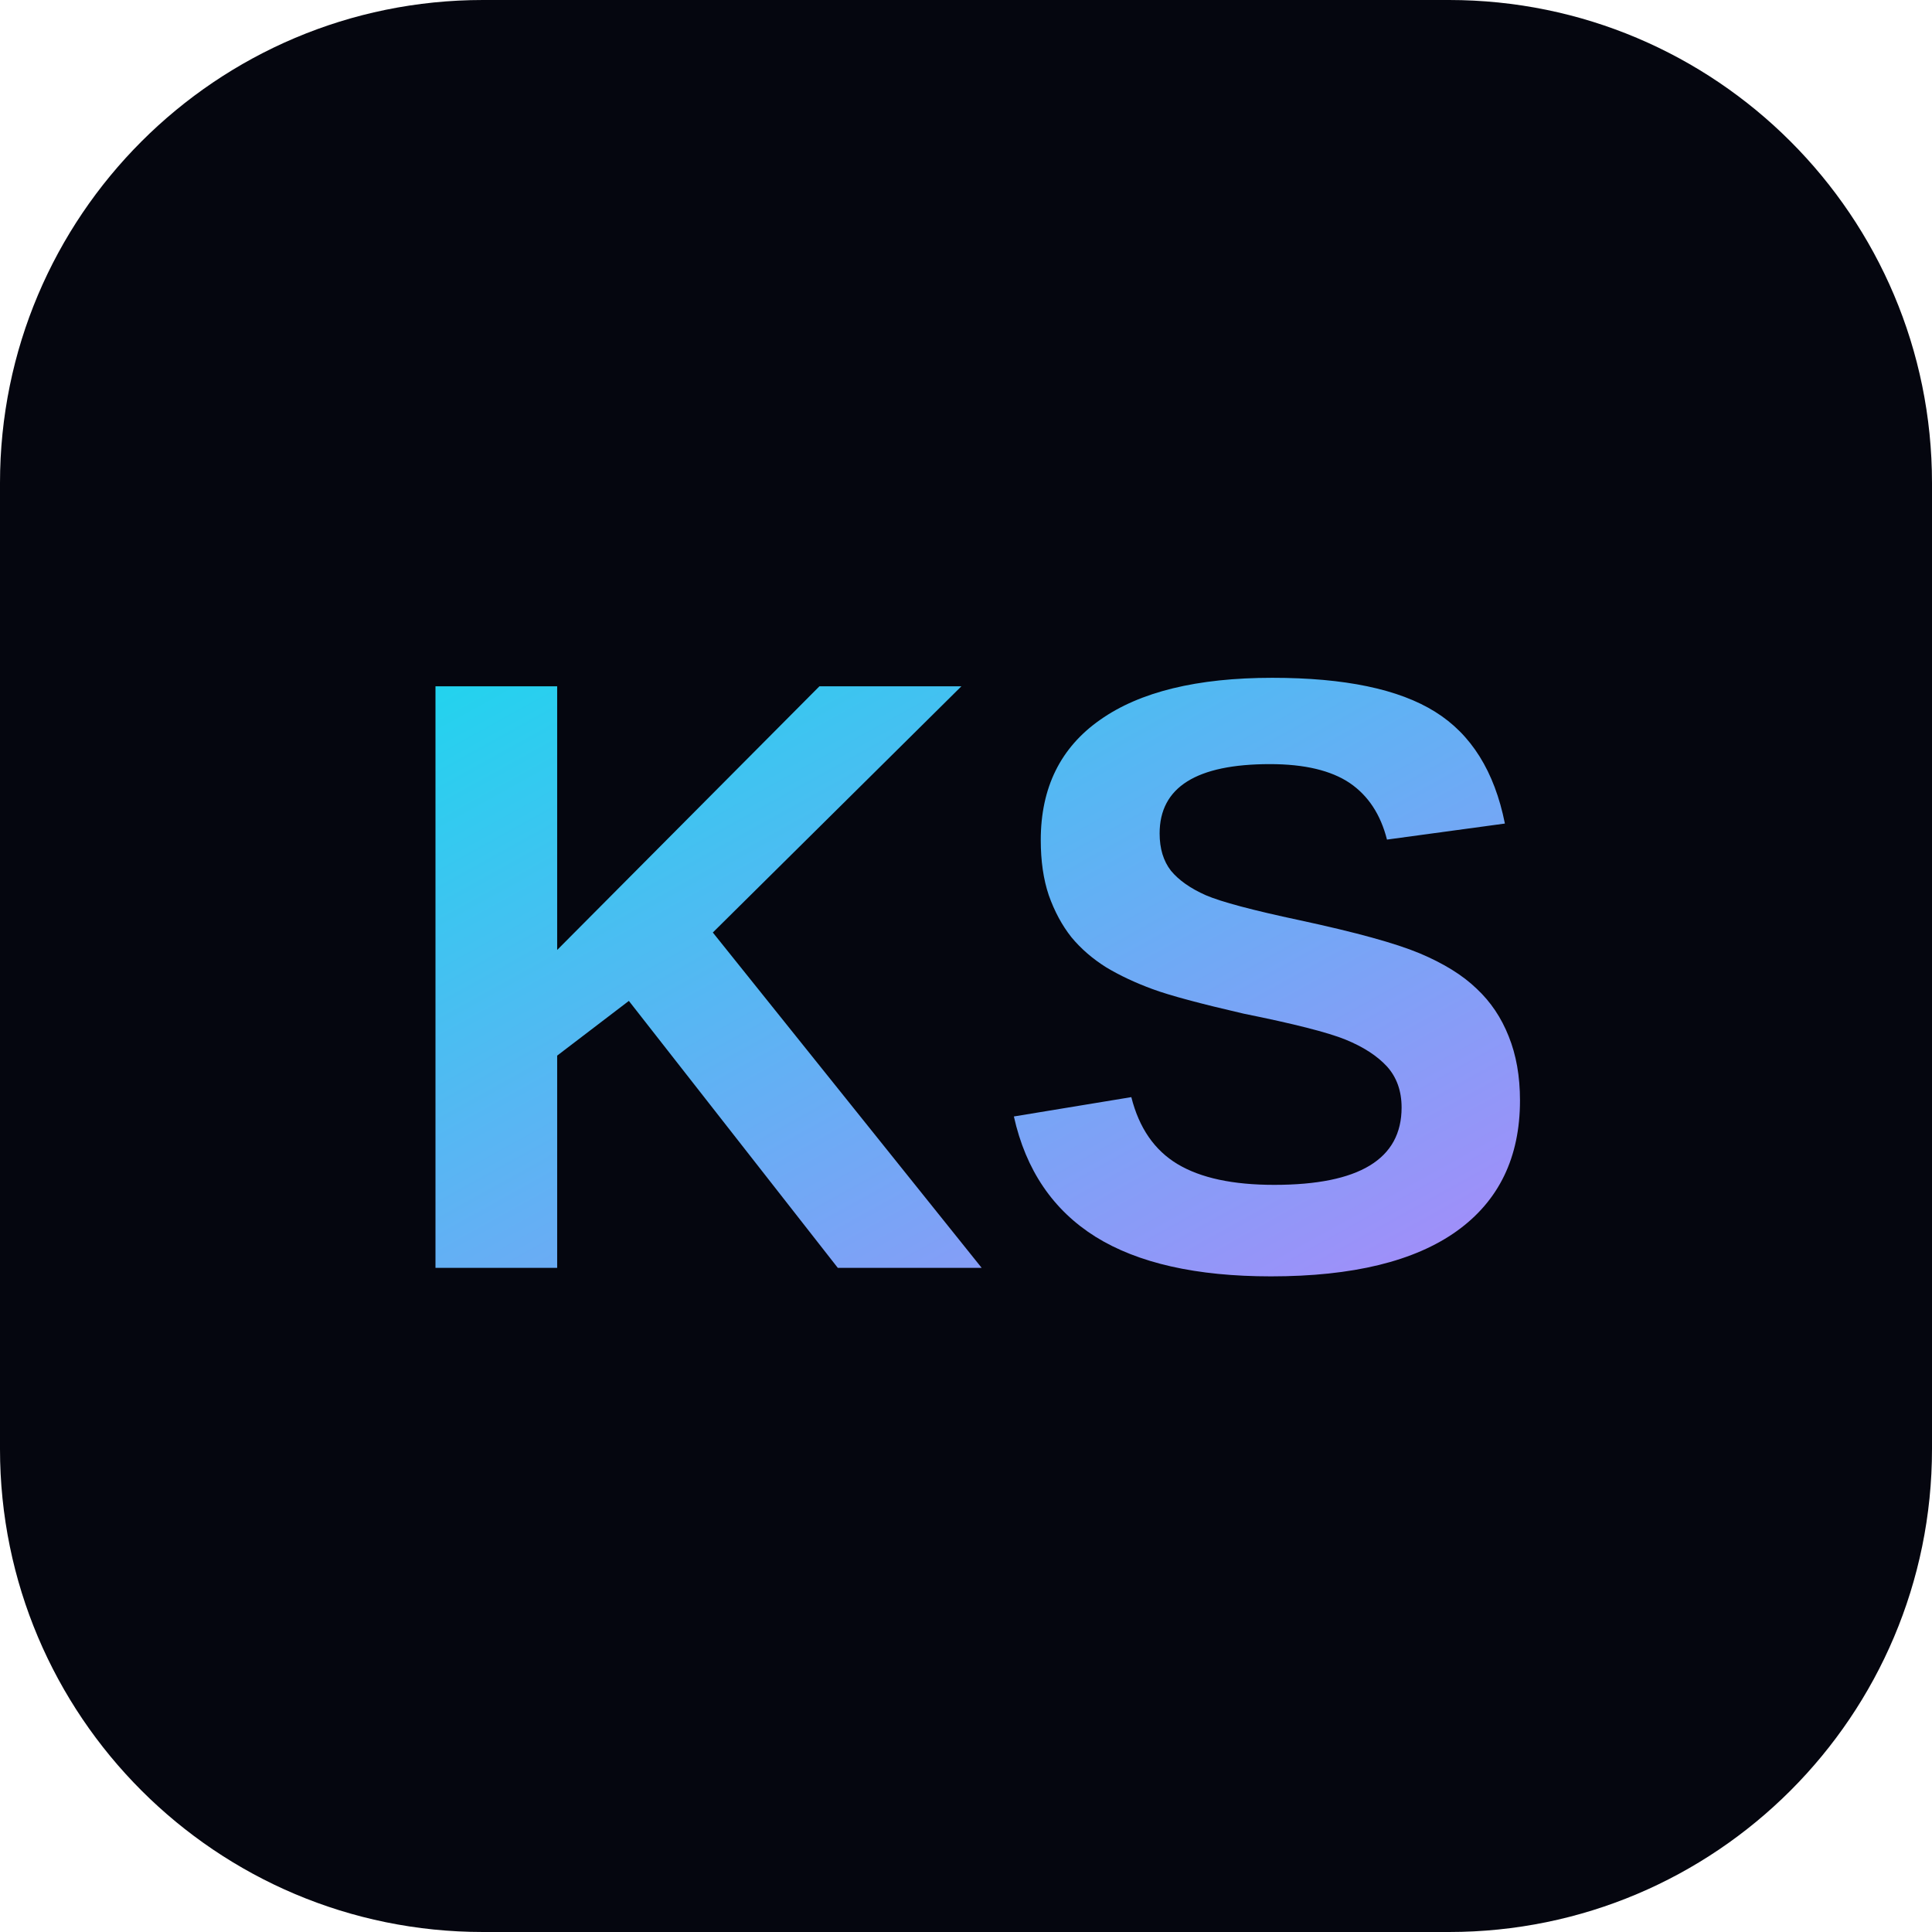
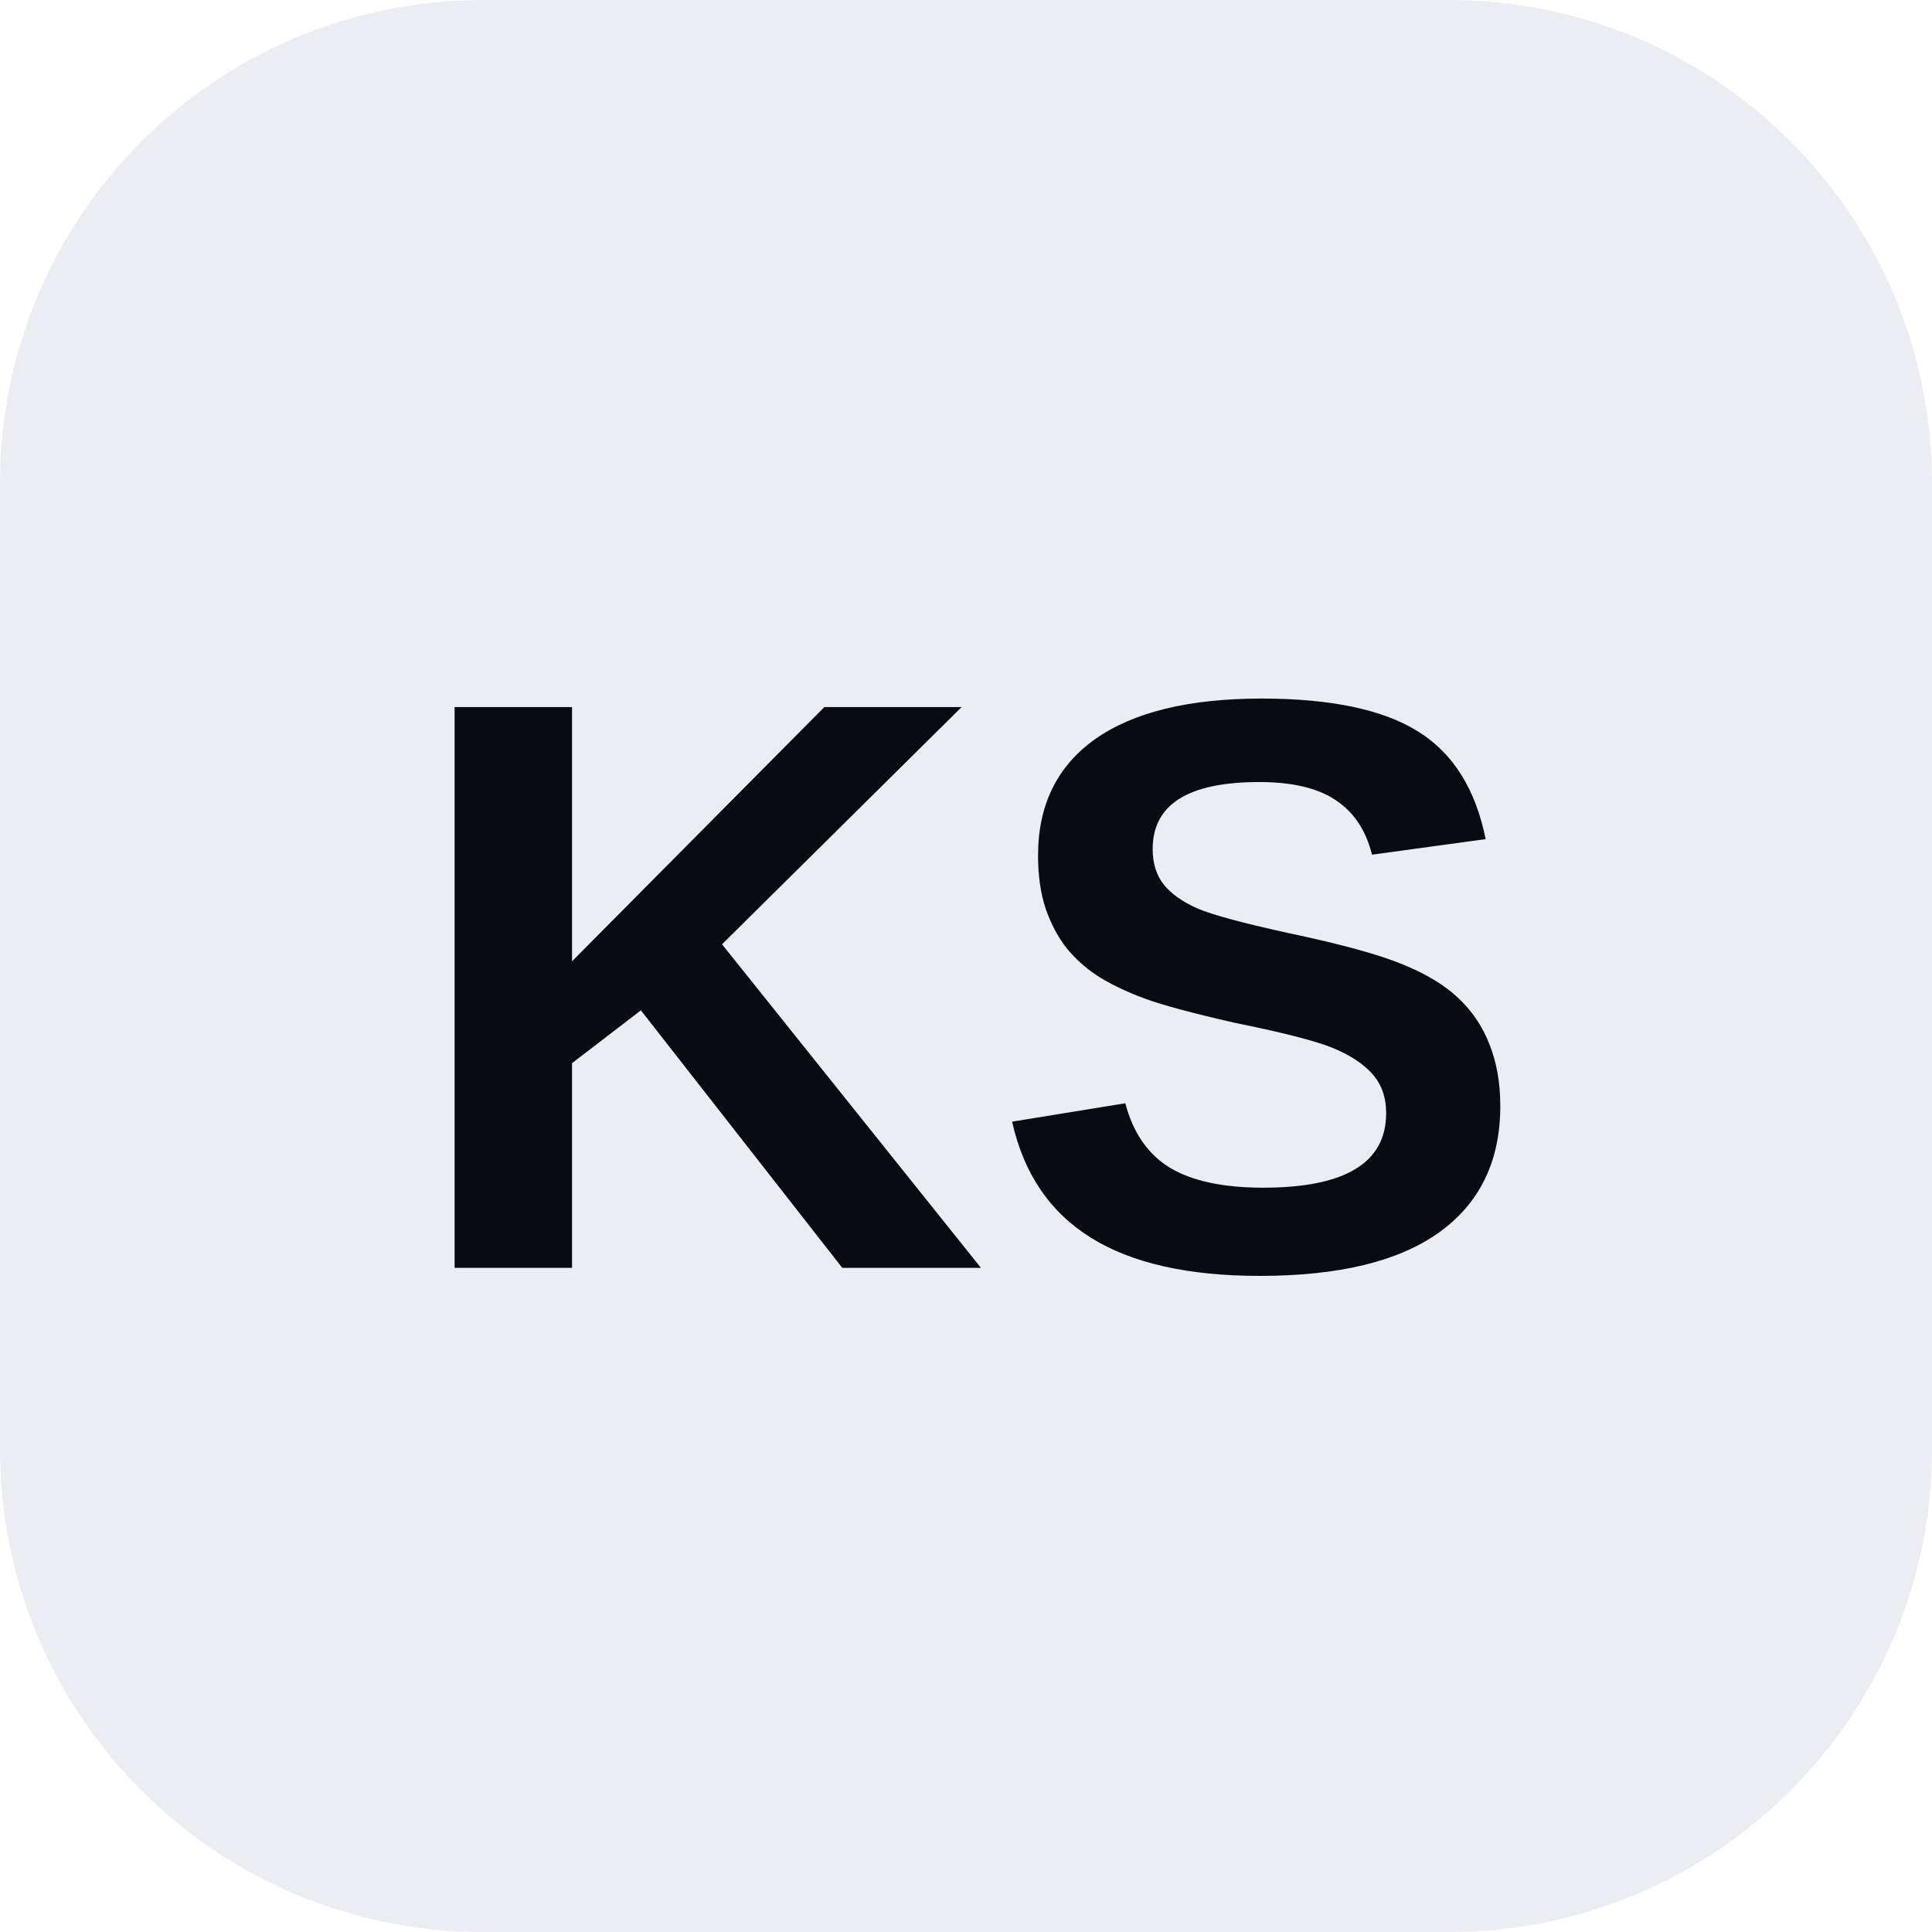
<svg xmlns="http://www.w3.org/2000/svg" viewBox="0 0 64 64">
-   <defs>
-     <linearGradient id="g" x1="0" y1="0" x2="1" y2="1">
-       <stop offset="0" stop-color="#22d3ee" />
-       <stop offset="1" stop-color="#a78bfa" />
-     </linearGradient>
-   </defs>
-   <rect width="64" height="64" rx="16" fill="#05060f" />
-   <text x="32" y="42" text-anchor="middle" font-family="Arial, sans-serif" font-weight="700" font-size="28" fill="url(#g)">KS</text>
+   <rect width="64" height="64" rx="16" fill="#ecedf3" />
+   <text x="32" y="42" text-anchor="middle" font-family="Arial, sans-serif" font-weight="700" font-size="27" fill="#0a0b10">KS</text>
</svg>
